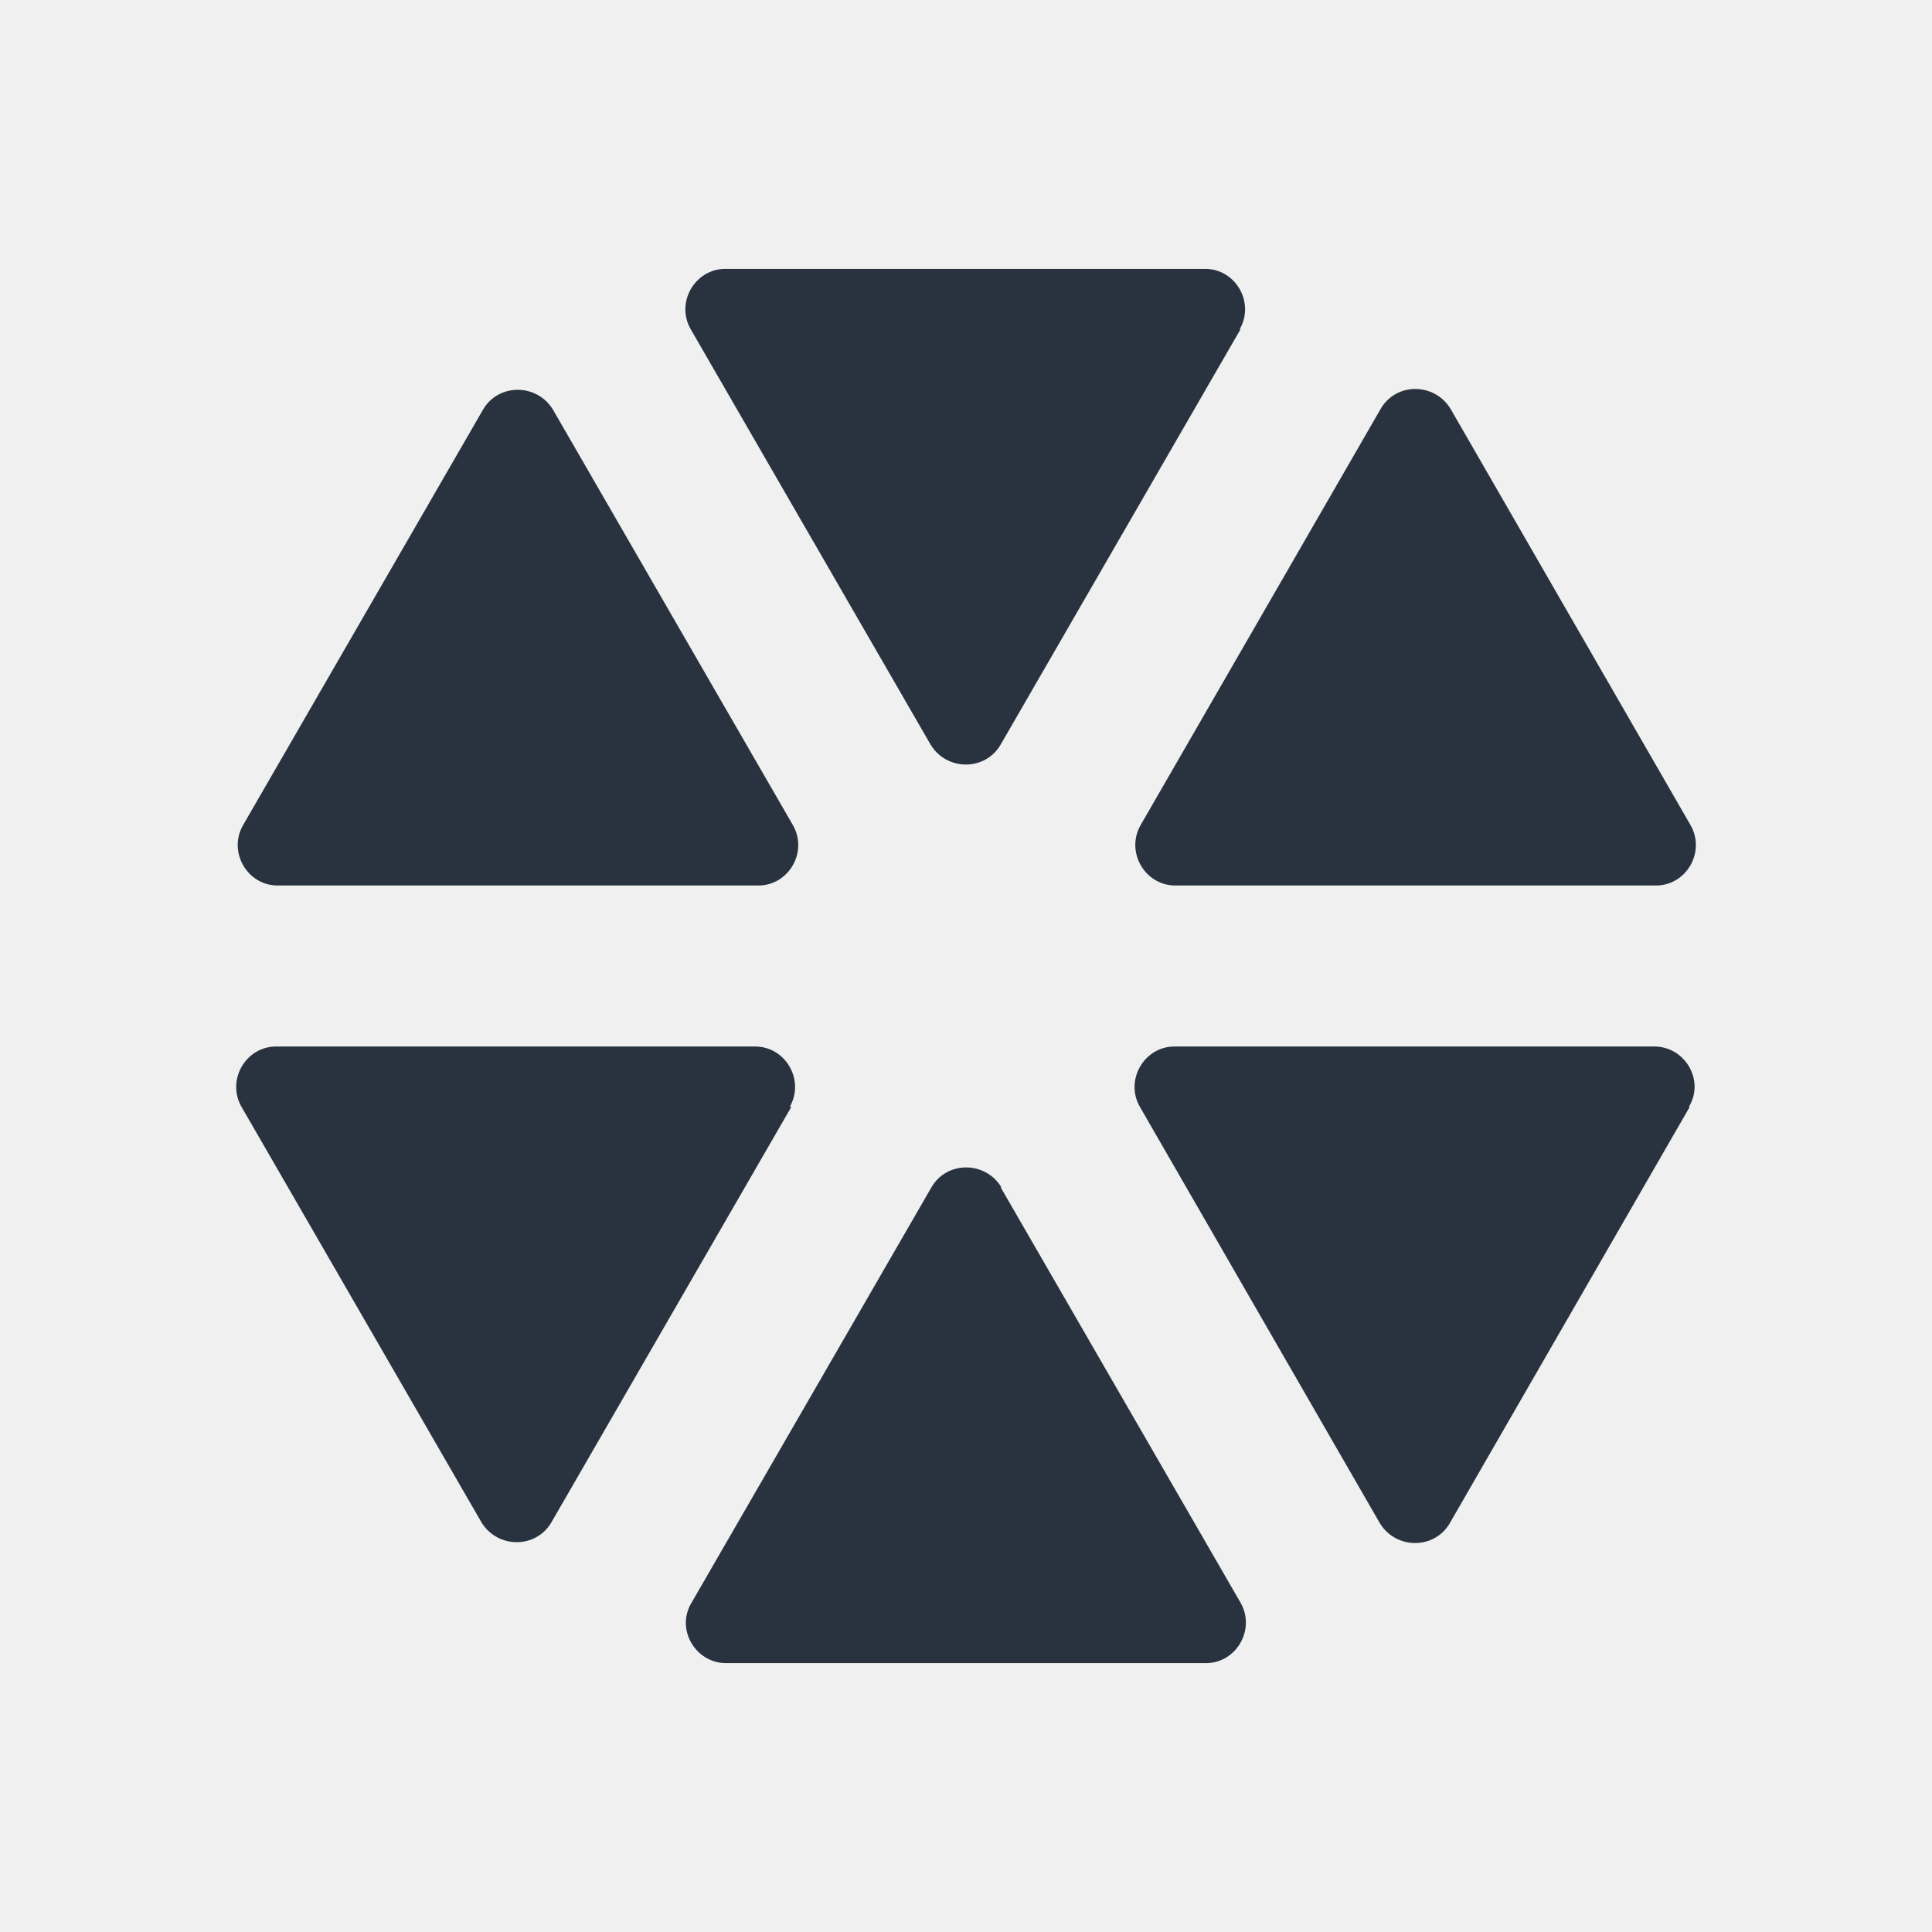
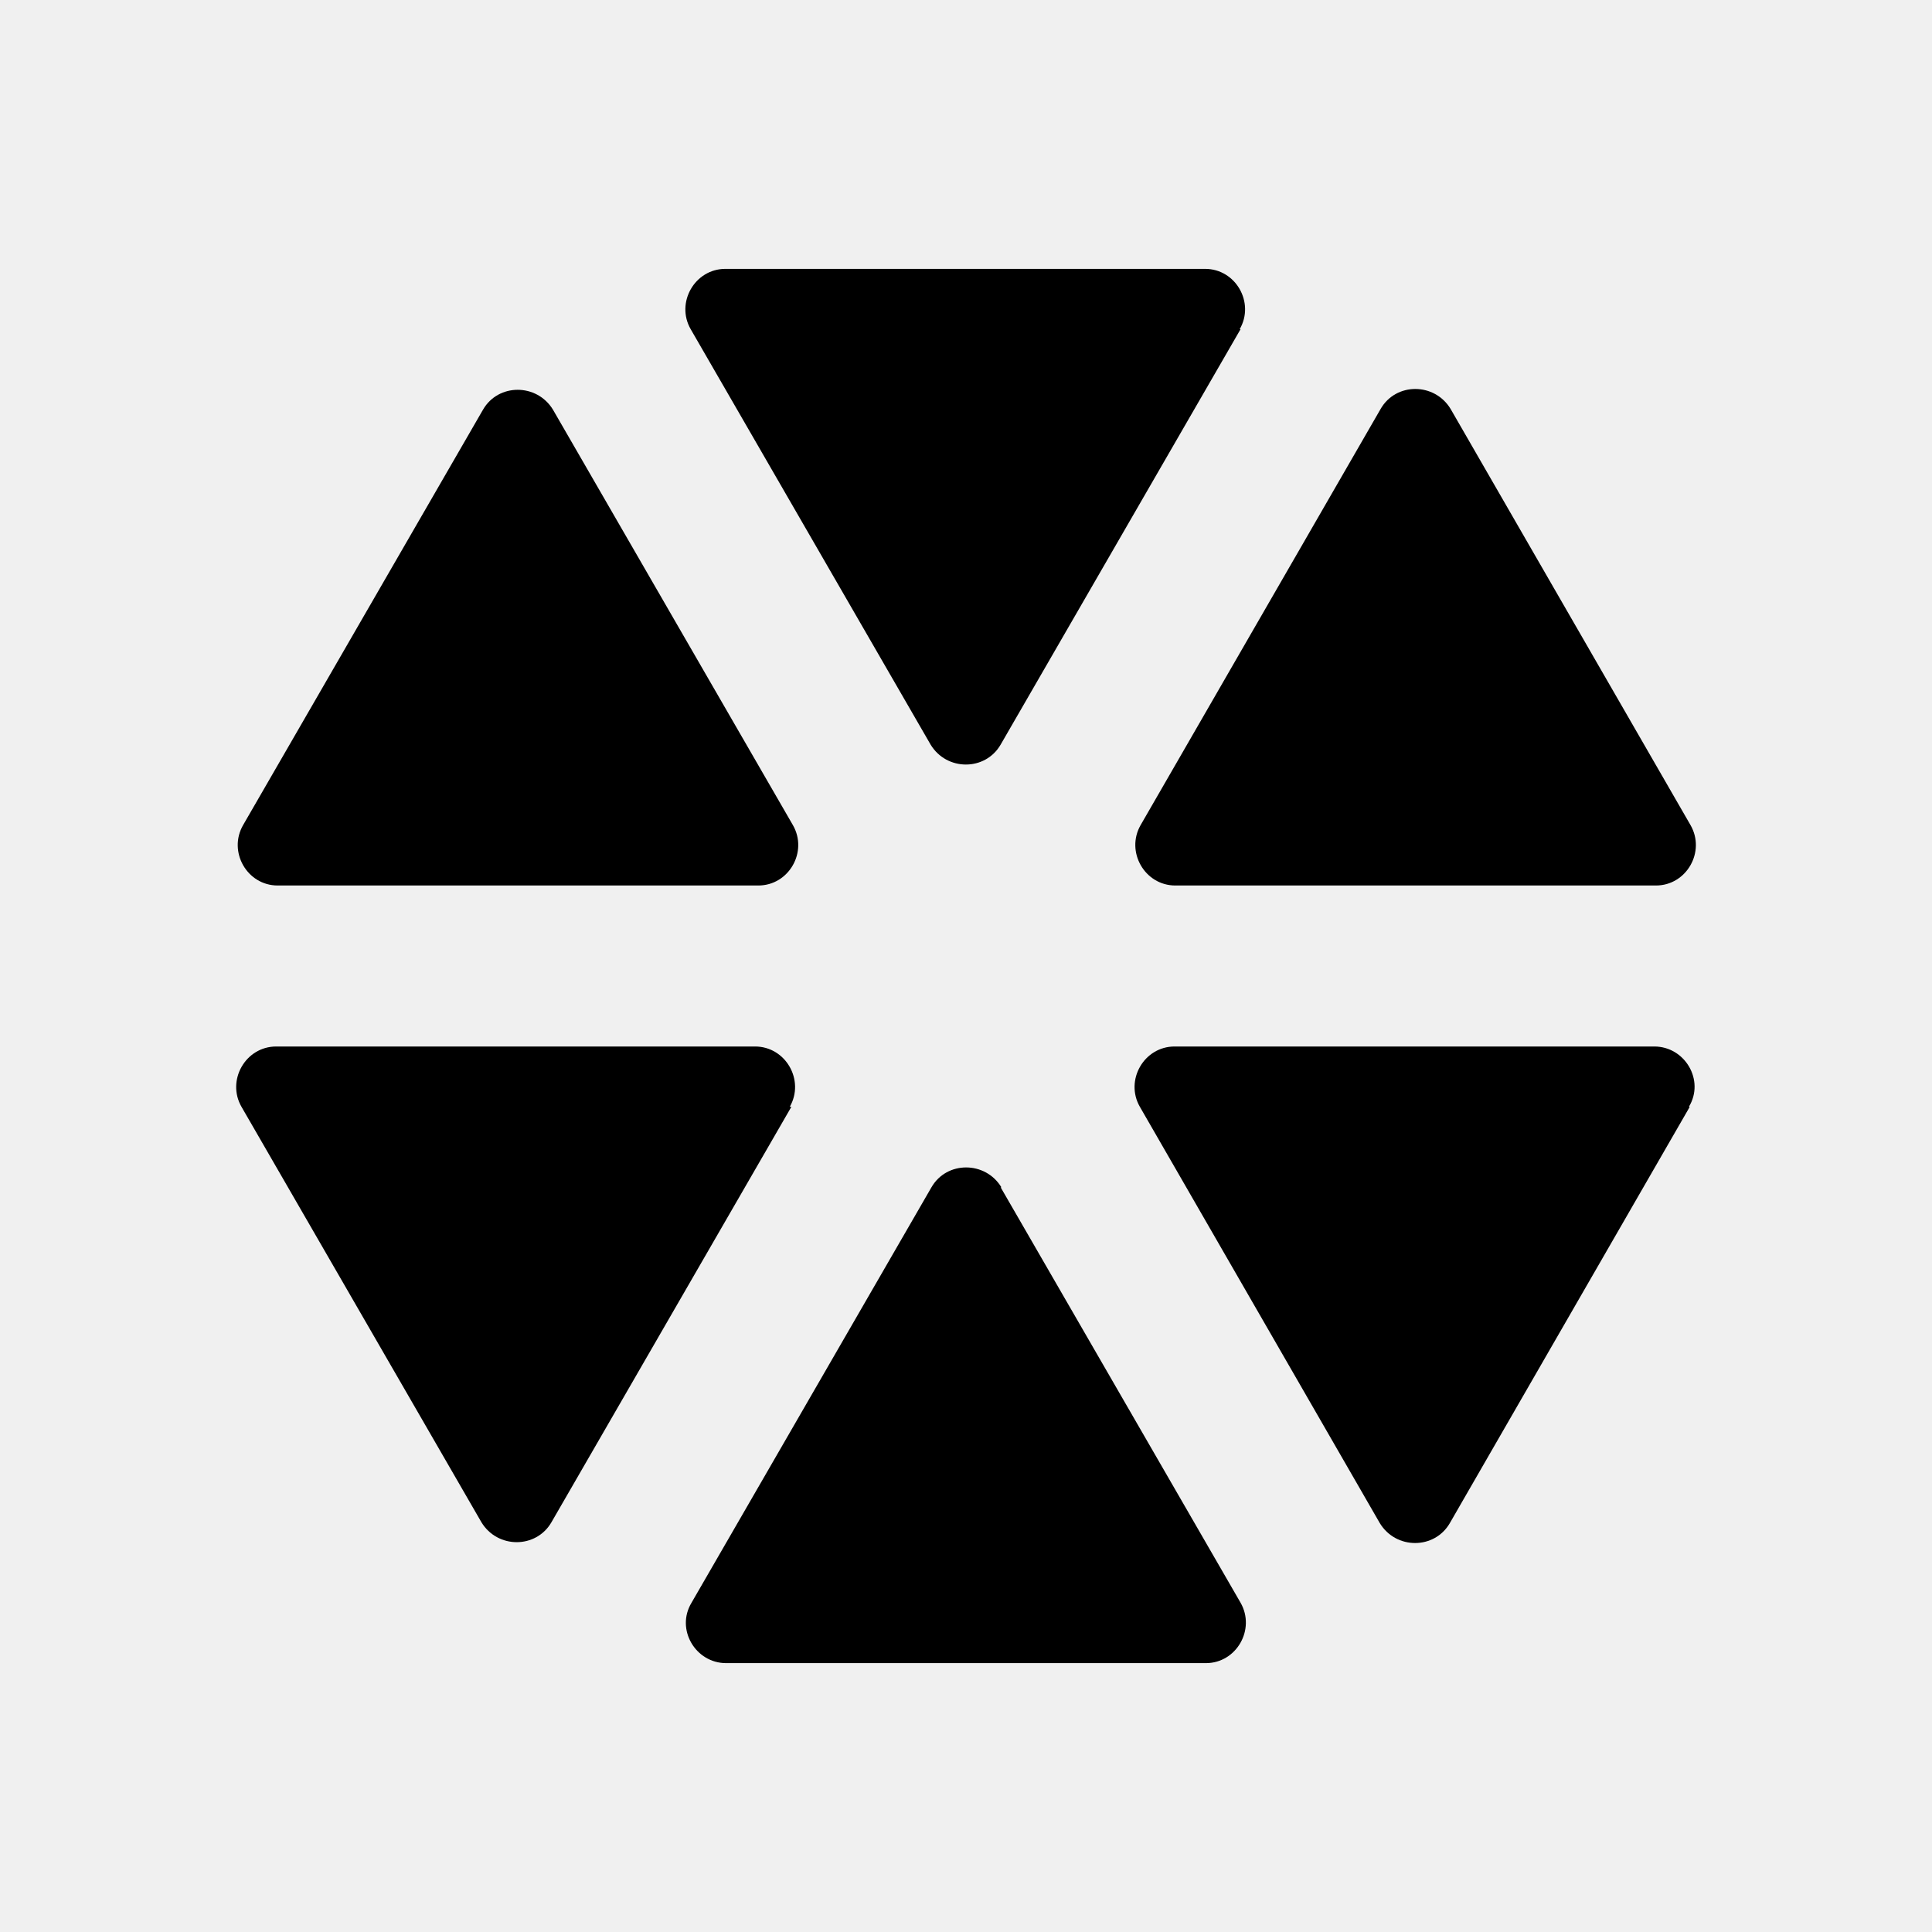
<svg xmlns="http://www.w3.org/2000/svg" width="18" height="18" viewBox="0 0 18 18" fill="none">
  <g clip-path="url(#clip0_125_263)">
-     <path d="M7.373 10.312L5.138 14.182C4.995 14.43 4.635 14.43 4.485 14.182L2.25 10.312C2.108 10.065 2.288 9.75 2.573 9.75H7.035C7.32 9.75 7.5 10.065 7.358 10.312H7.373Z" fill="#28333F" />
-     <path d="M7.05 8.25H2.587C2.302 8.25 2.122 7.935 2.265 7.687L4.5 3.817C4.642 3.57 5.002 3.57 5.152 3.817L7.387 7.687C7.53 7.935 7.35 8.25 7.065 8.25H7.05Z" fill="#28333F" />
-     <path d="M11.558 3.067L9.323 6.937C9.18 7.185 8.82 7.185 8.67 6.937L6.435 3.067C6.293 2.82 6.473 2.505 6.758 2.505H11.228C11.513 2.505 11.693 2.82 11.55 3.067H11.558Z" fill="#28333F" />
-     <path d="M15.42 8.25H10.95C10.665 8.25 10.485 7.935 10.627 7.687L12.863 3.81C13.005 3.562 13.365 3.562 13.515 3.81L15.75 7.687C15.893 7.935 15.713 8.25 15.428 8.25H15.42Z" fill="#28333F" />
-     <path d="M9.323 11.062L11.558 14.932C11.7 15.18 11.52 15.495 11.235 15.495H6.765C6.48 15.495 6.293 15.18 6.443 14.932L8.678 11.062C8.82 10.815 9.18 10.815 9.33 11.062H9.323Z" fill="#28333F" />
-     <path d="M15.743 10.312L13.508 14.19C13.365 14.438 13.005 14.438 12.855 14.19L10.62 10.312C10.478 10.065 10.658 9.75 10.943 9.75H15.413C15.698 9.75 15.885 10.065 15.735 10.312H15.743Z" fill="#28333F" />
+     <path d="M7.373 10.312L5.138 14.182C4.995 14.43 4.635 14.43 4.485 14.182L2.25 10.312C2.108 10.065 2.288 9.75 2.573 9.75H7.035C7.32 9.75 7.5 10.065 7.358 10.312H7.373Z" fill="black" />
+     <path d="M7.05 8.25H2.587C2.302 8.25 2.122 7.935 2.265 7.687L4.5 3.817C4.642 3.57 5.002 3.57 5.152 3.817L7.387 7.687C7.53 7.935 7.35 8.25 7.065 8.25H7.05Z" fill="black" />
+     <path d="M11.558 3.067L9.323 6.937C9.18 7.185 8.82 7.185 8.67 6.937L6.435 3.067C6.293 2.82 6.473 2.505 6.758 2.505H11.228C11.513 2.505 11.693 2.82 11.55 3.067H11.558Z" fill="black" />
+     <path d="M15.42 8.25H10.95C10.665 8.25 10.485 7.935 10.627 7.687L12.863 3.81C13.005 3.562 13.365 3.562 13.515 3.81L15.75 7.687C15.893 7.935 15.713 8.25 15.428 8.25H15.42Z" fill="black" />
+     <path d="M9.323 11.062L11.558 14.932C11.7 15.18 11.52 15.495 11.235 15.495H6.765C6.48 15.495 6.293 15.18 6.443 14.932L8.678 11.062C8.82 10.815 9.18 10.815 9.33 11.062H9.323Z" fill="black" />
+     <path d="M15.743 10.312L13.508 14.19C13.365 14.438 13.005 14.438 12.855 14.19L10.62 10.312C10.478 10.065 10.658 9.75 10.943 9.75H15.413C15.698 9.75 15.885 10.065 15.735 10.312H15.743Z" fill="black" />
  </g>
  <defs>
    <clipPath id="clip0_125_263">
      <rect width="18" height="18" fill="white" />
    </clipPath>
  </defs>
</svg>
